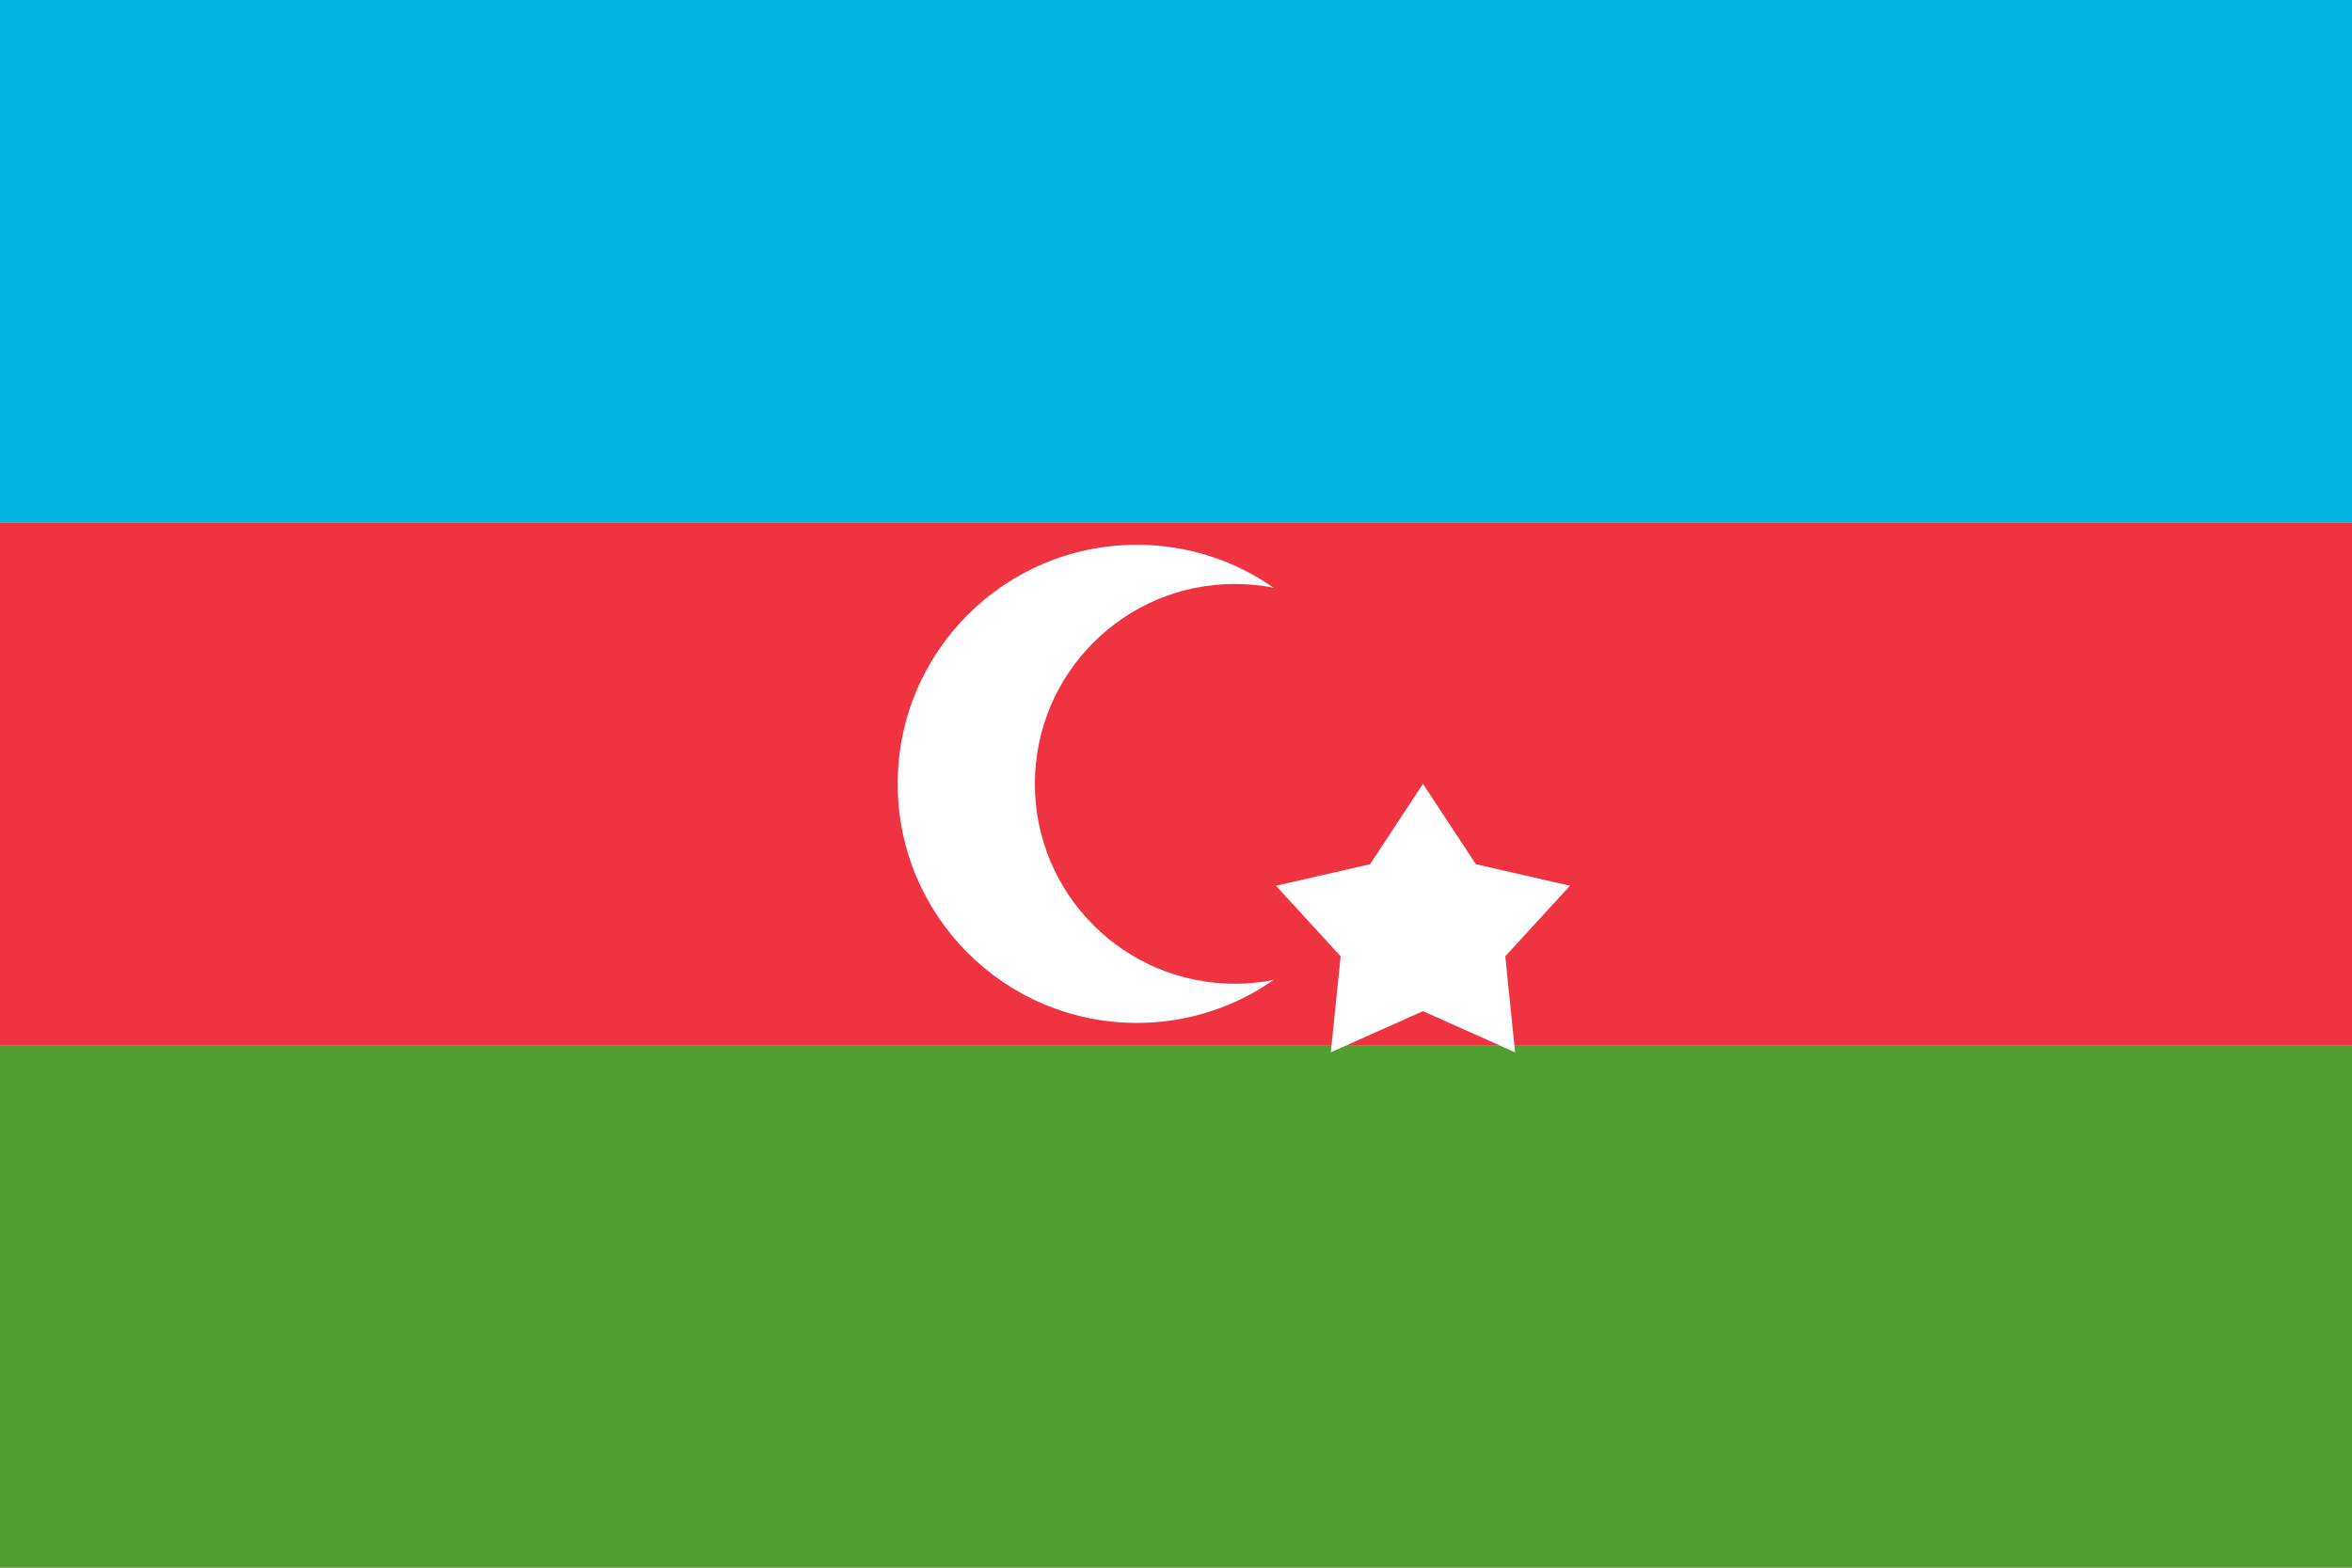
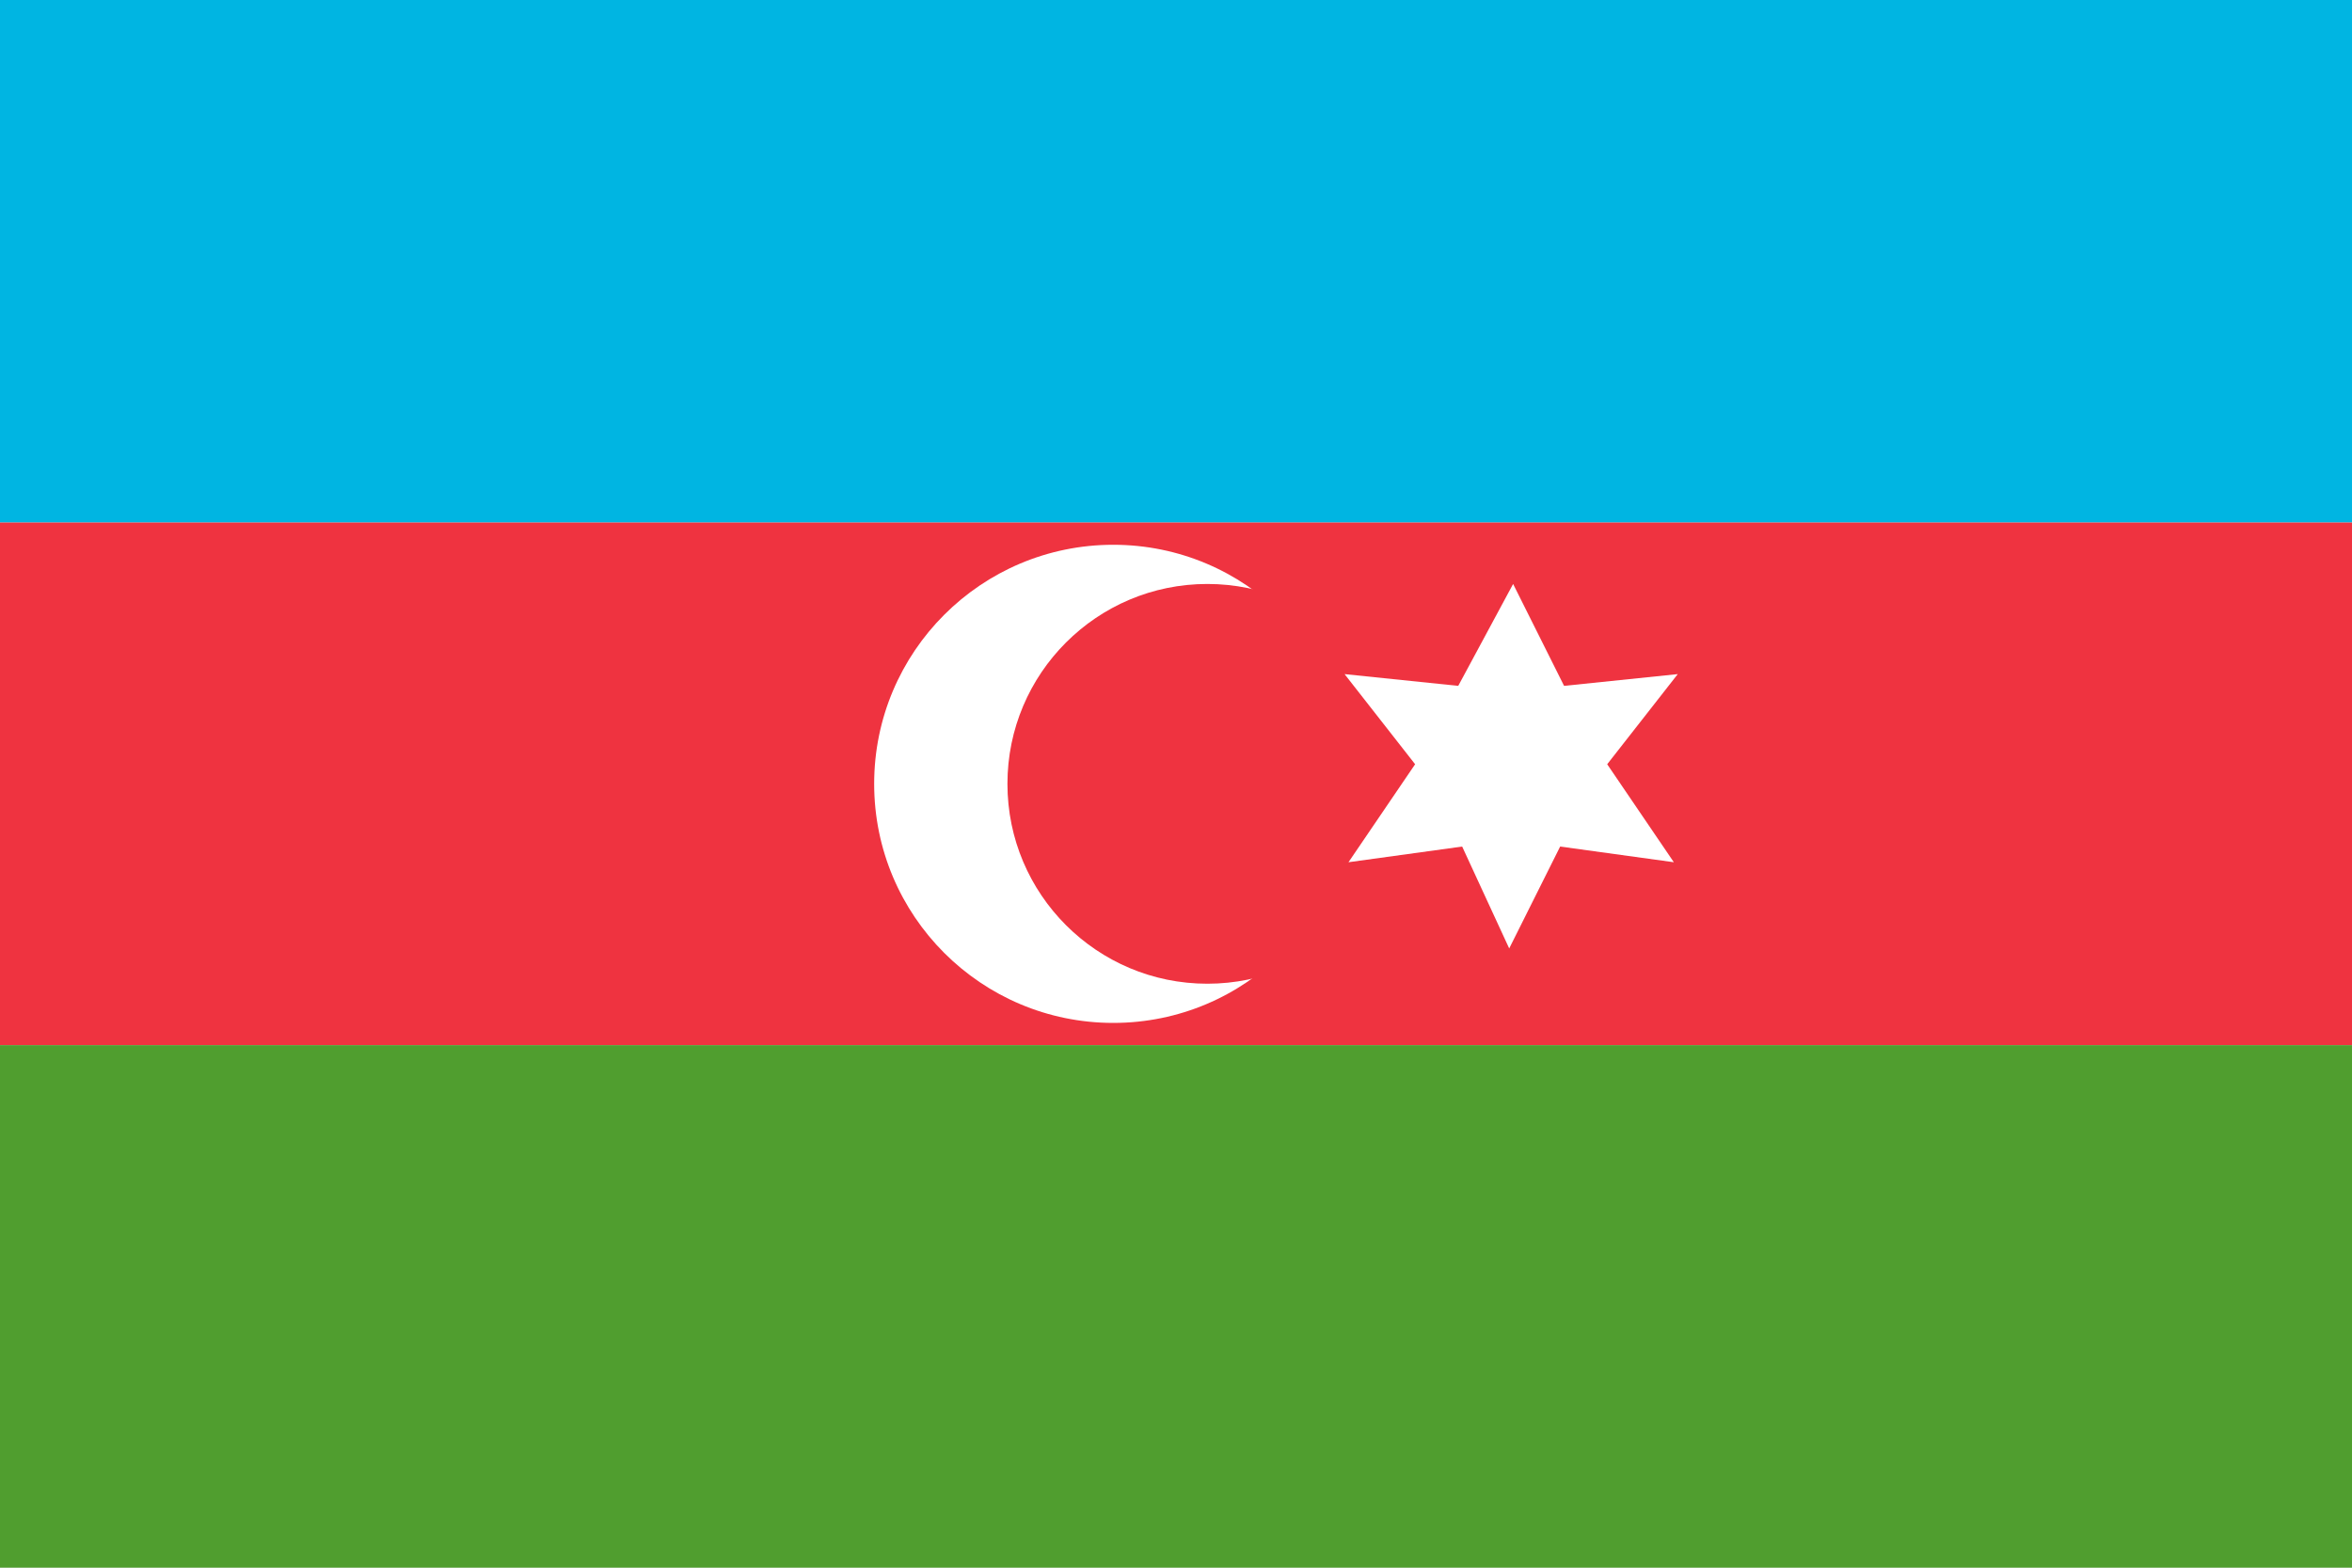
- <svg xmlns="http://www.w3.org/2000/svg" viewBox="0 0 60 40">
+ <svg xmlns="http://www.w3.org/2000/svg" viewBox="0 0 60 40" role="img" aria-label="Azərbaycan bayrağı">
  <rect width="60" height="13.333" fill="#00B5E2" />
  <rect y="13.333" width="60" height="13.334" fill="#EF3340" />
  <rect y="26.667" width="60" height="13.333" fill="#509E2F" />
-   <circle cx="29" cy="20" r="6.1" fill="white" />
-   <circle cx="31.5" cy="20" r="5.1" fill="#EF3340" />
-   <path d="M36.3 20l1.35 2.05 2.4.55-1.65 1.8.25 2.45-2.35-1.05-2.35 1.05.25-2.45-1.65-1.8 2.4-.55z" fill="white" />
+   <circle cx="28.4" cy="20" r="6.1" fill="#fff" />
+   <circle cx="30.8" cy="20" r="5.1" fill="#EF3340" />
+   <path d="M38.6 14.9        L39.9 17.5        L42.8 17.2        L41.0 19.5        L42.7 22.0        L39.8 21.6        L38.5 24.2        L37.3 21.6        L34.4 22.0        L36.1 19.5        L34.3 17.2        L37.2 17.5 Z" fill="#fff" />
</svg>
